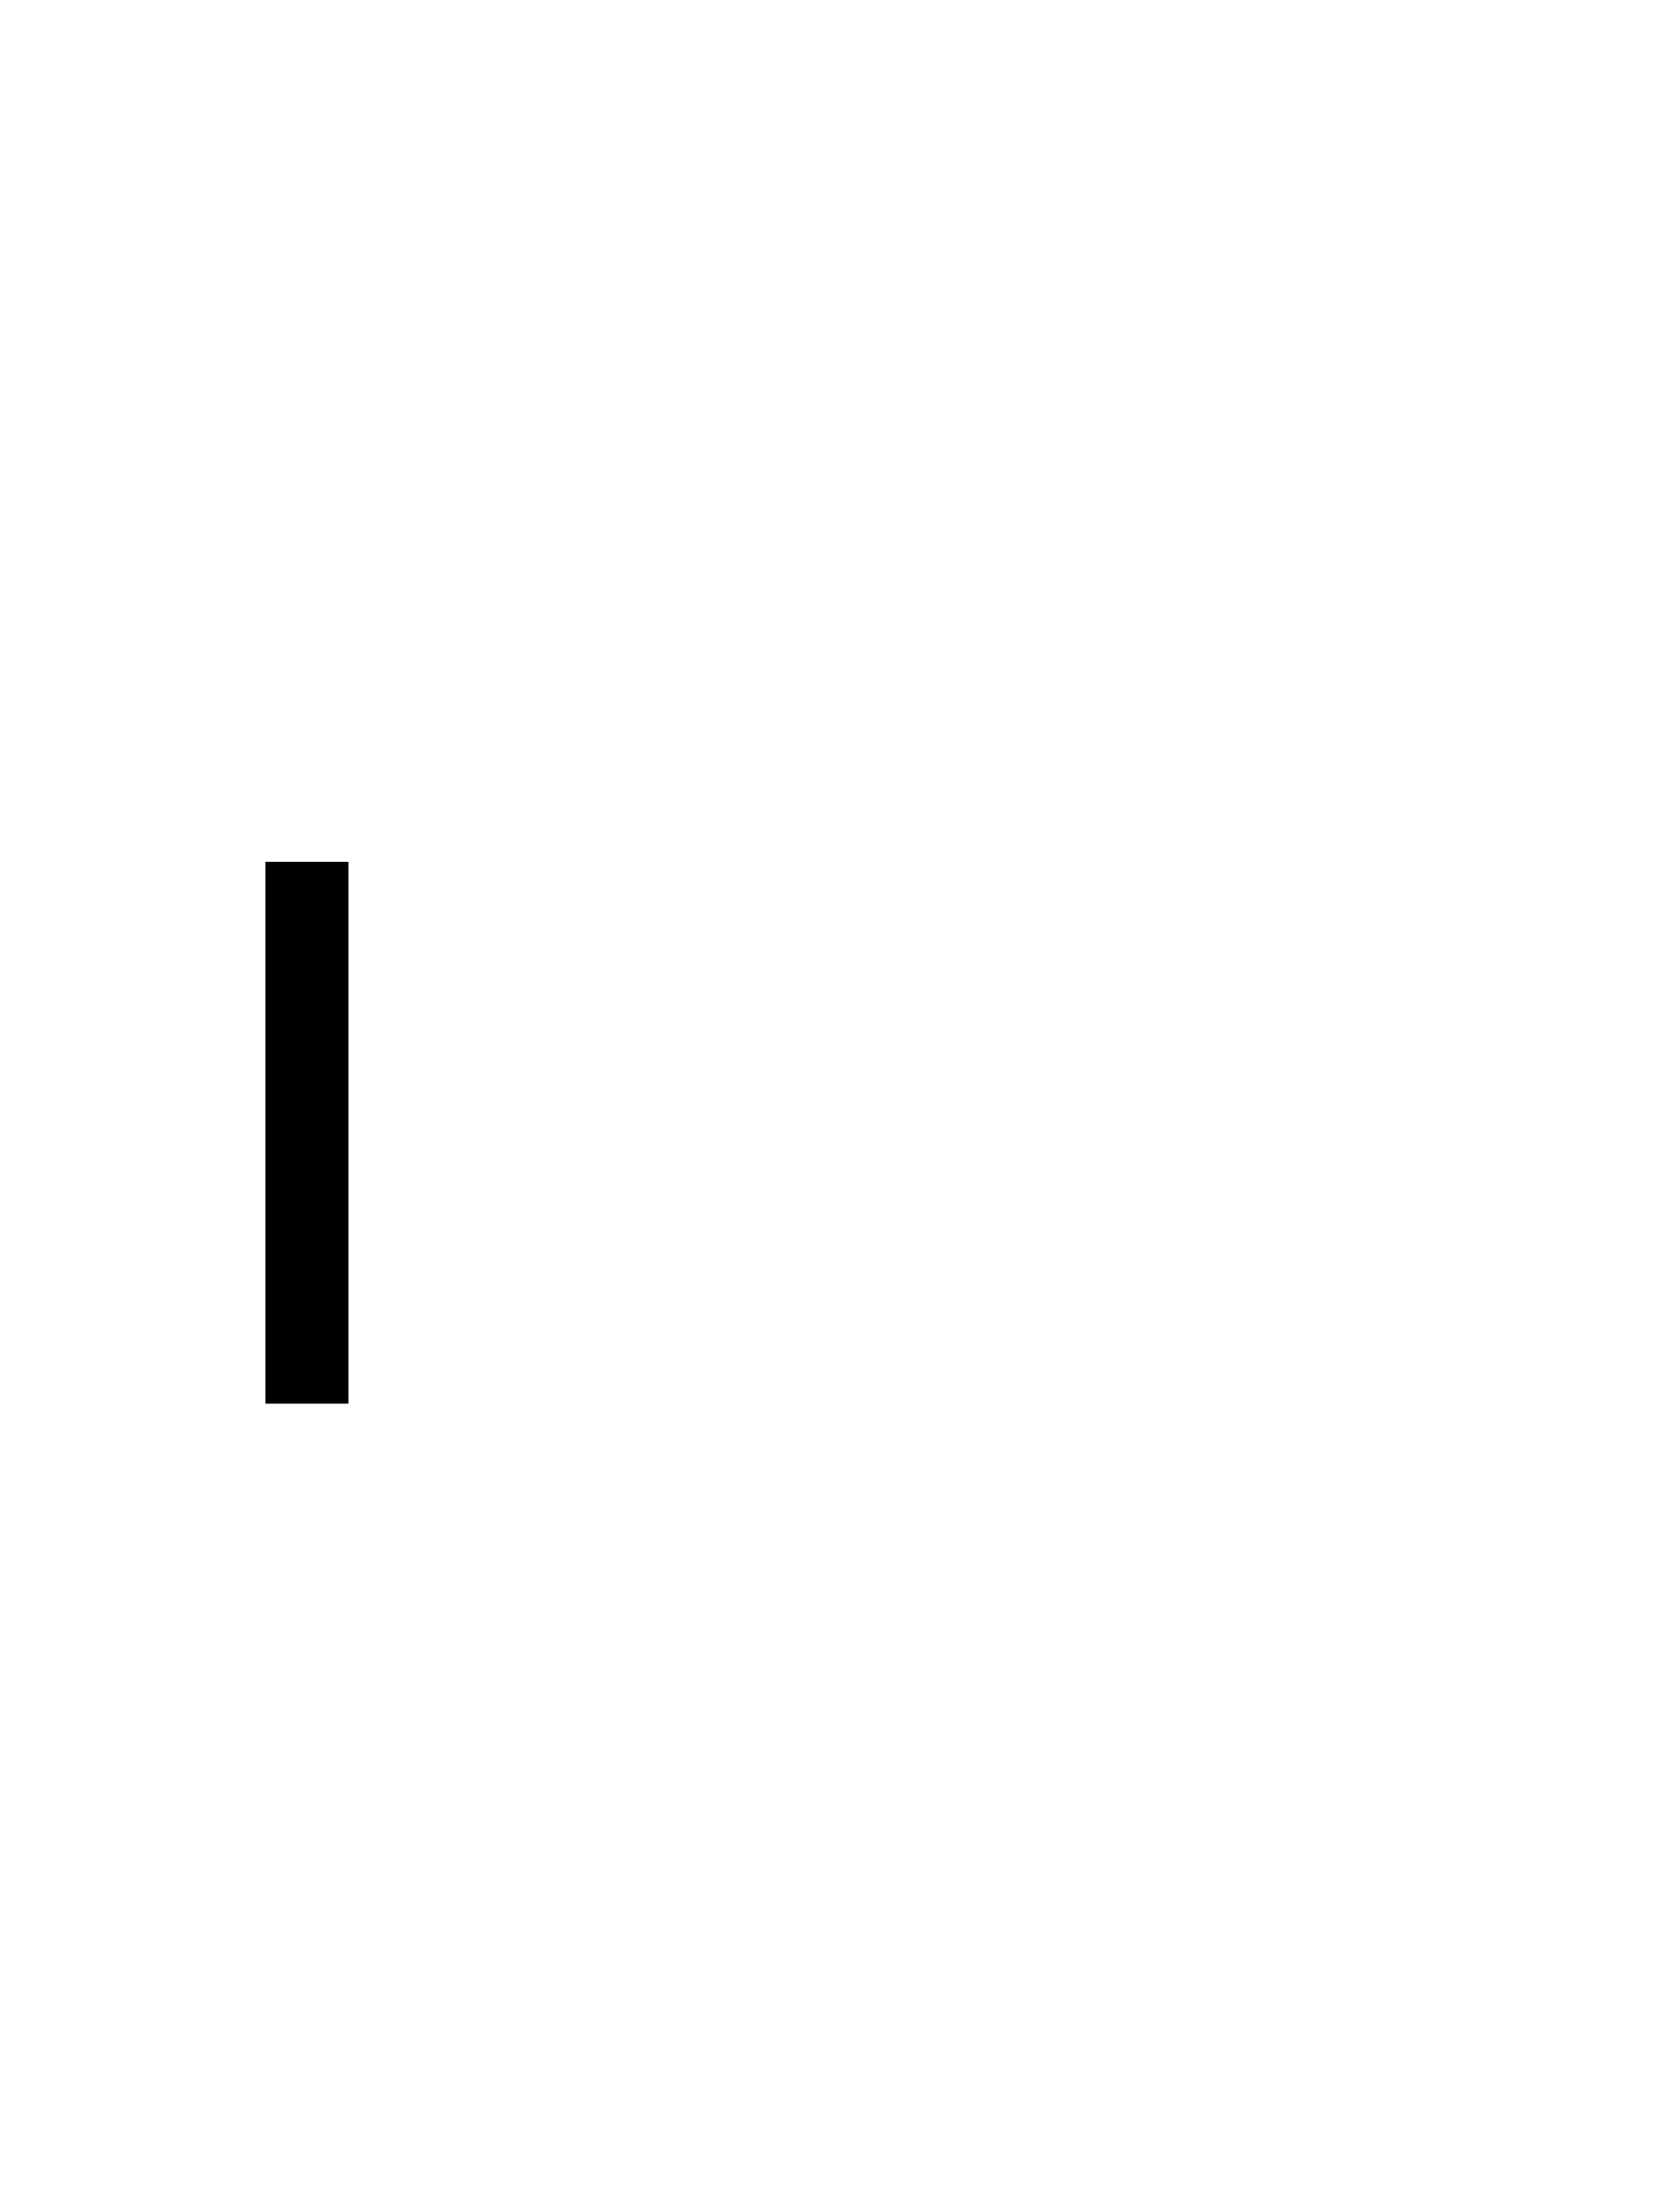
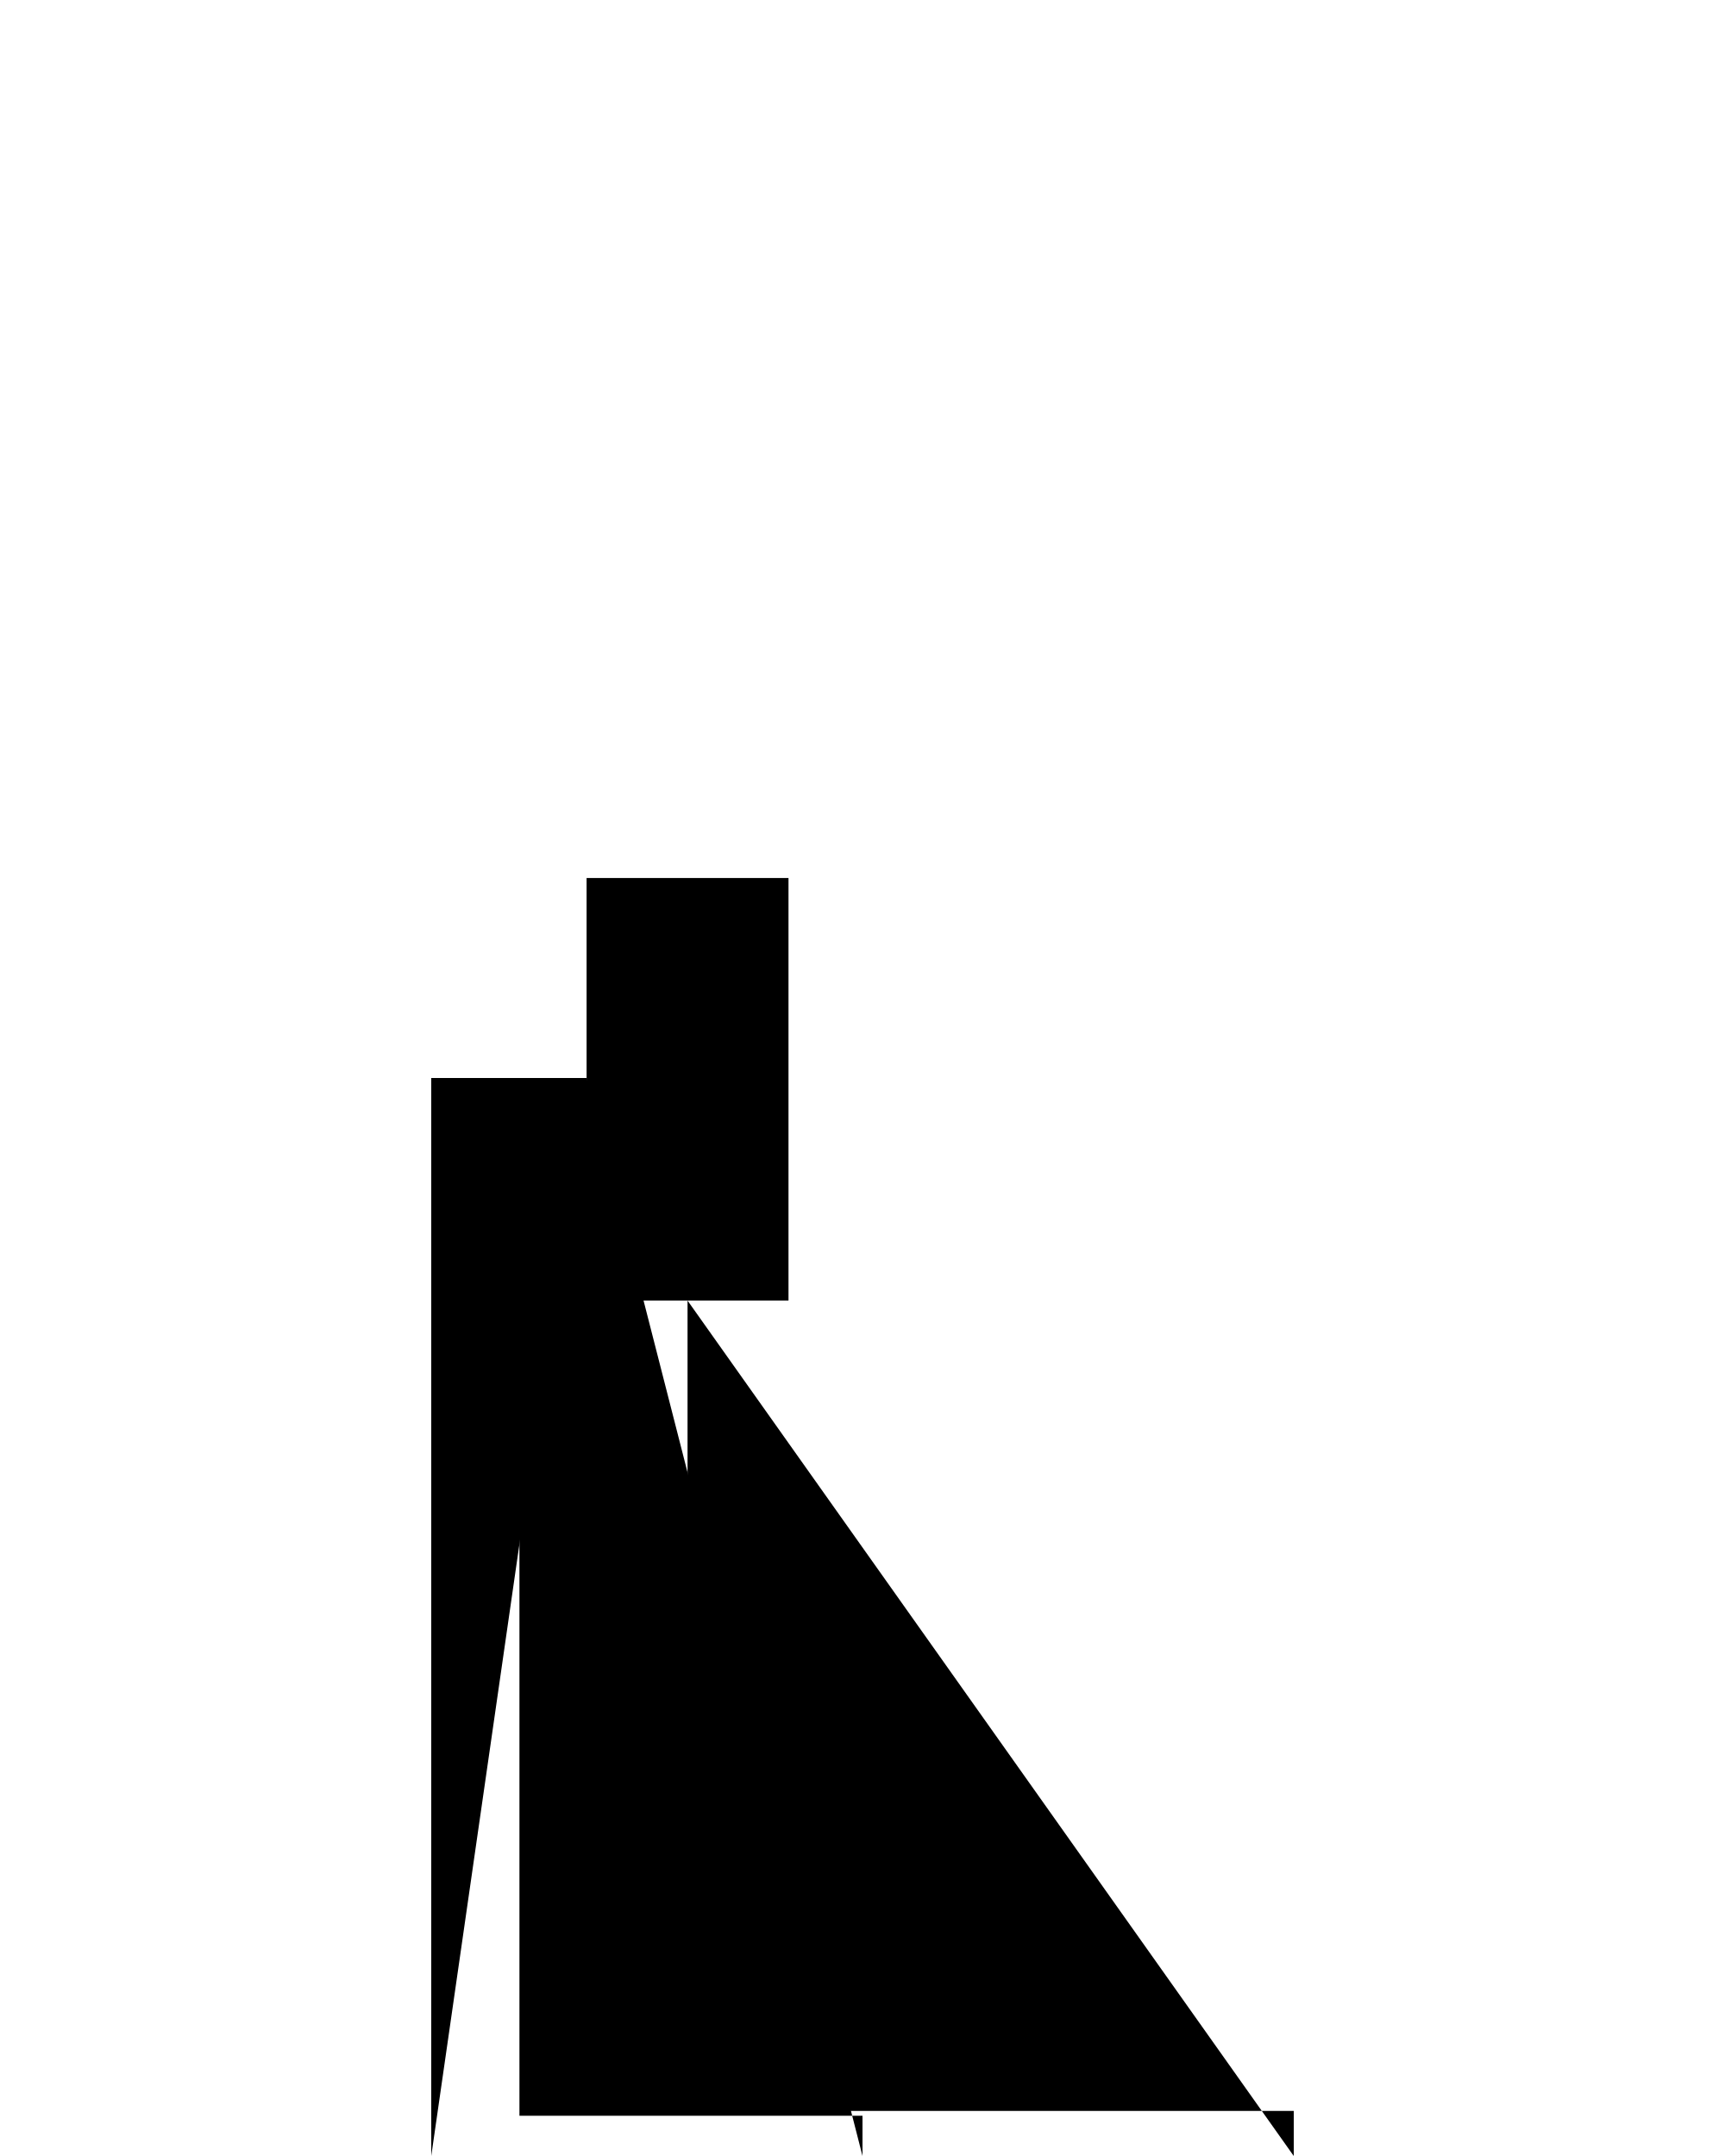
- <svg xmlns="http://www.w3.org/2000/svg" xmlns:ns1="http://www.mathworks.com/blockgraphics" version="1.1" id="svg" width="300" height="400" ns1:options="Foreground:PortStyled;Background:Transparent;PreserveAspect:On;StrokeScaling:PortStyled;StrokeScalingOnResize:NonScaling;LineExtension:On;Rotate:On;Resize:FitToBlock;Frame:Off;PreAdjustStrokeWidth:Normalized;TextScalingOnResize:Constant;Geometric:Off;Port:Auto Majority;">
-   <g id="part" title="part_0" ie-ports="left:,top:,right:acoustic-acoustic,bottom:acoustic-acoustic">
-     <rect id="rect" class="rect" ns1:options="ClosedShapeFill:On;" x="48" y="155.83" width="15" height="98" rx="0" ry="0" />
-     <line id="line" class="line" x1="63" y1="155.83" x2="174" y2="21.83" />
-     <line id="line_90" class="line" x1="63" y1="253.83" x2="174" y2="369.83" />
-     <line id="line_174" class="line" x1="174" y1="21.83" x2="174" y2="369.83" />
+ <svg xmlns="http://www.w3.org/2000/svg" xmlns:ns1="http://www.mathworks.com/blockgraphics" version="1.1" id="svg" width="400" height="500" ns1:options="Foreground:PortStyled;Background:Transparent;StrokeScaling:PortStyled;LineExtension:On;Rotate:On;Resize:FitToBlock;Frame:Off;Clipping:None;TextScalingOnResize:Constant;Geometric:Off;Port:Auto Majority;">
+   <g id="Part" title="part_0" ie-base-part="true" ie-ports="left:,top:,right:acoustic-acoustic,bottom:">
+     <rect id="rect" class="rect" ns1:options="ClosedShapeFill:On;" x="136.02" y="203.62" width="46.82" height="98" rx="0" ry="0" />
+     <line id="line" class="line" x1="182.84" y1="203.62" x2="293.84" y2="69.62" />
+     <line id="line_90" class="line" x1="182.84" y1="301.62" x2="293.84" y2="417.62" />
+     <line id="line_174" class="line" x1="293.84" y1="69.62" x2="293.84" y2="417.62" />
+     <path id="path_412" class="path" ns1:options="Port:R0;" d=" M 400,250 L 293.84,250" />
+   </g>
+   <g id="WithoutMech" title="part_0" ns1:visible="MechPort == 'acoustic.enum.WithMechanicalPort.noPort' || MechPort == '1'" ie-ports="left:,top:,right:acoustic-acoustic,bottom:acoustic-acoustic">
+     <path id="path" class="path" d=" M 136.02,250 L 120.45,250 L 120.45,490.66 L 200,490.66 L 200,500" />
+   </g>
+   <g id="MechPart" title="part_0" ns1:visible="MechPort == 'acoustic.enum.WithMechanicalPort.withPort' || MechPort == '2'" ie-ports="left:,top:,right:acoustic-acoustic,bottom:acoustic-acoustic*simulink">
+     <path id="path_523" class="path" ns1:options="Port:B1;" d=" M 159.43,301.62 L 159.43,489.55 L 300,489.55 L 300,500" />
+     <path id="path_565" class="path" ns1:options="Port:B0;" d=" M 100,500 L 100,250 L 136.02,250" />
  </g>
</svg>
